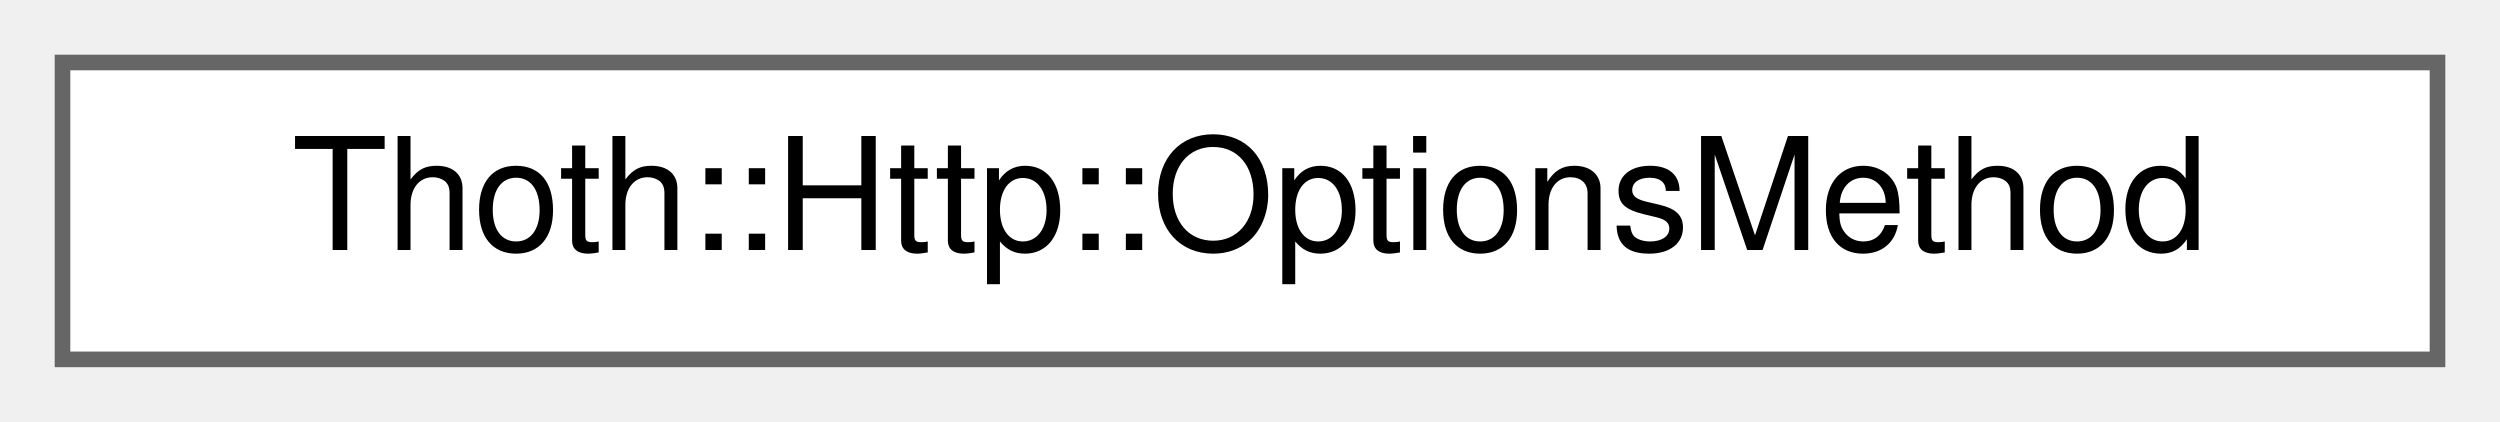
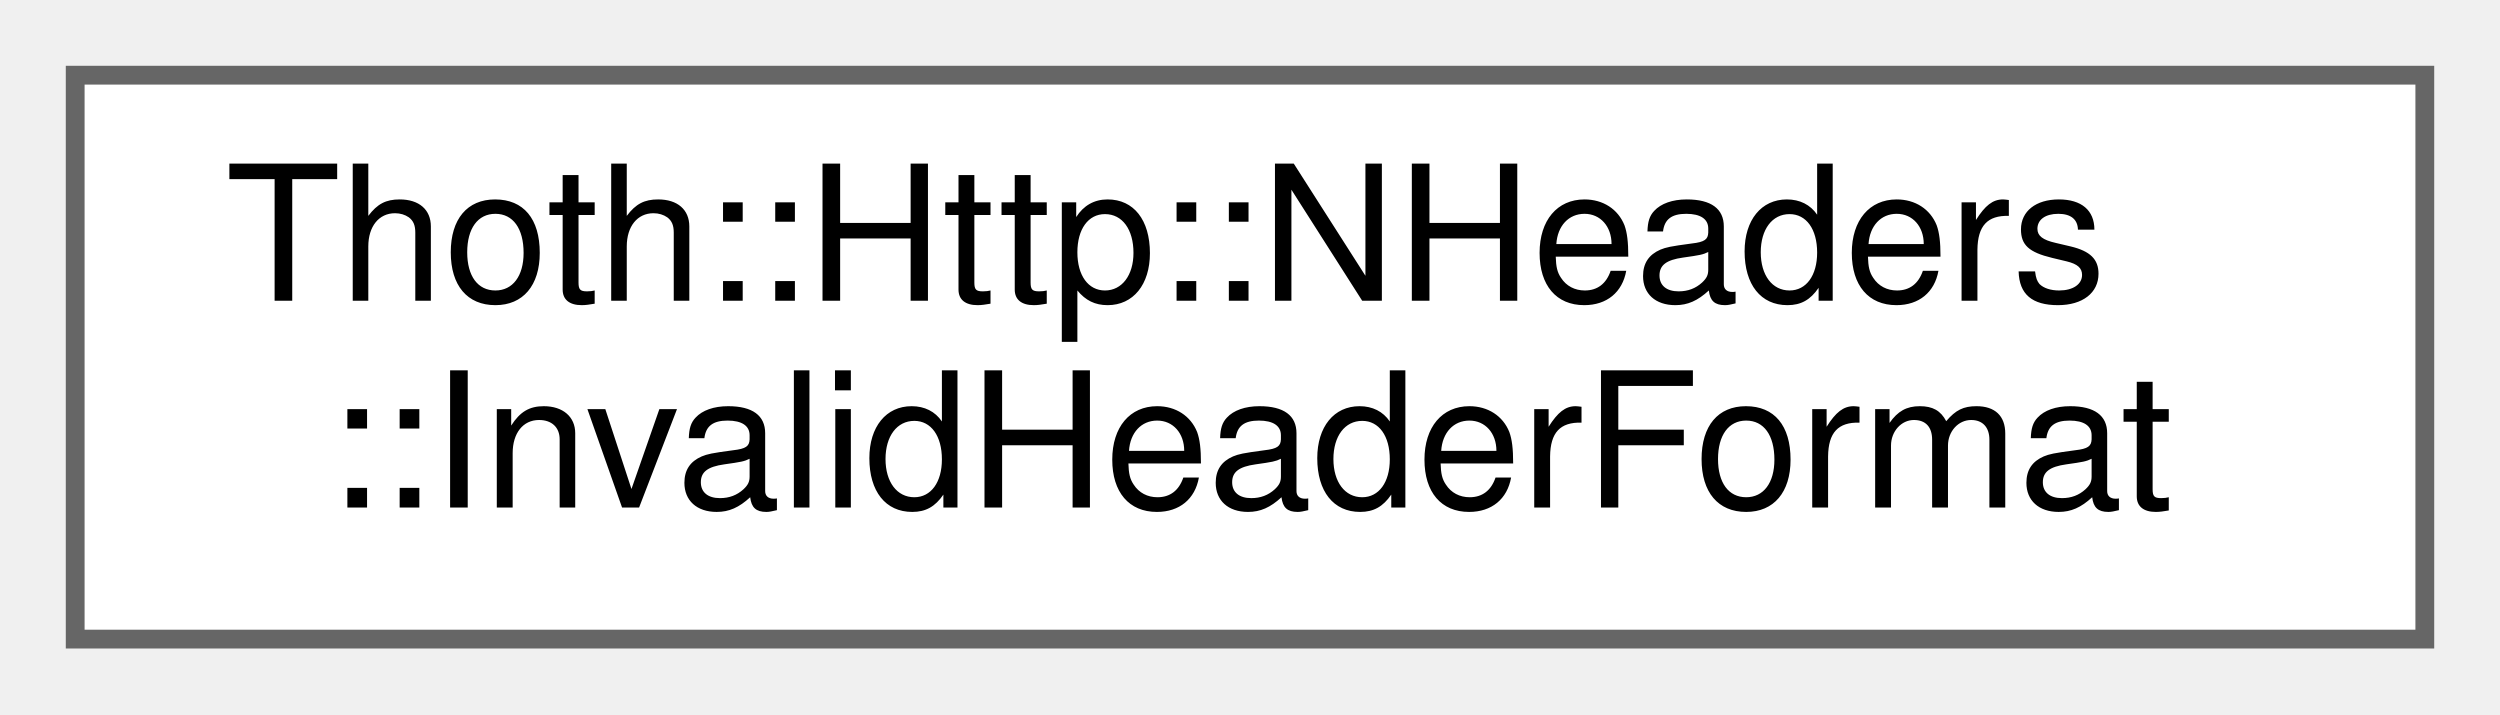
- <svg xmlns="http://www.w3.org/2000/svg" xmlns:xlink="http://www.w3.org/1999/xlink" width="160pt" height="27pt" viewBox="0.00 0.00 160.00 27.00">
-   <g id="graph0" class="graph" transform="scale(1 1) rotate(0) translate(4 23)">
+ <svg xmlns="http://www.w3.org/2000/svg" xmlns:xlink="http://www.w3.org/1999/xlink" width="133pt" height="38pt" viewBox="0.00 0.00 133.00 38.00">
+   <g id="graph0" class="graph" transform="scale(1 1) rotate(0) translate(4 34)">
    <g id="Node000000" class="node">
      <g id="a_Node000000">
-         <a xlink:href="struct_thoth_1_1_http_1_1_options_method.html" target="_top" xlink:title=" ">
-           <polygon fill="white" stroke="#666666" points="152,-19 0,-19 0,0 152,0 152,-19" />
-           <text text-anchor="middle" x="76" y="-7" font-family="Helvetica,sans-Serif" font-size="10.00">Thoth::Http::OptionsMethod</text>
+         <a xlink:href="struct_thoth_1_1_http_1_1_n_headers_1_1_invalid_header_format.html" target="_top" xlink:title=" ">
+           <polygon fill="white" stroke="#666666" points="125,-30 0,-30 0,0 125,0 125,-30" />
+           <text text-anchor="start" x="8" y="-18" font-family="Helvetica,sans-Serif" font-size="10.00">Thoth::Http::NHeaders</text>
+           <text text-anchor="middle" x="62.5" y="-7" font-family="Helvetica,sans-Serif" font-size="10.00">::InvalidHeaderFormat</text>
        </a>
      </g>
    </g>
  </g>
</svg>
